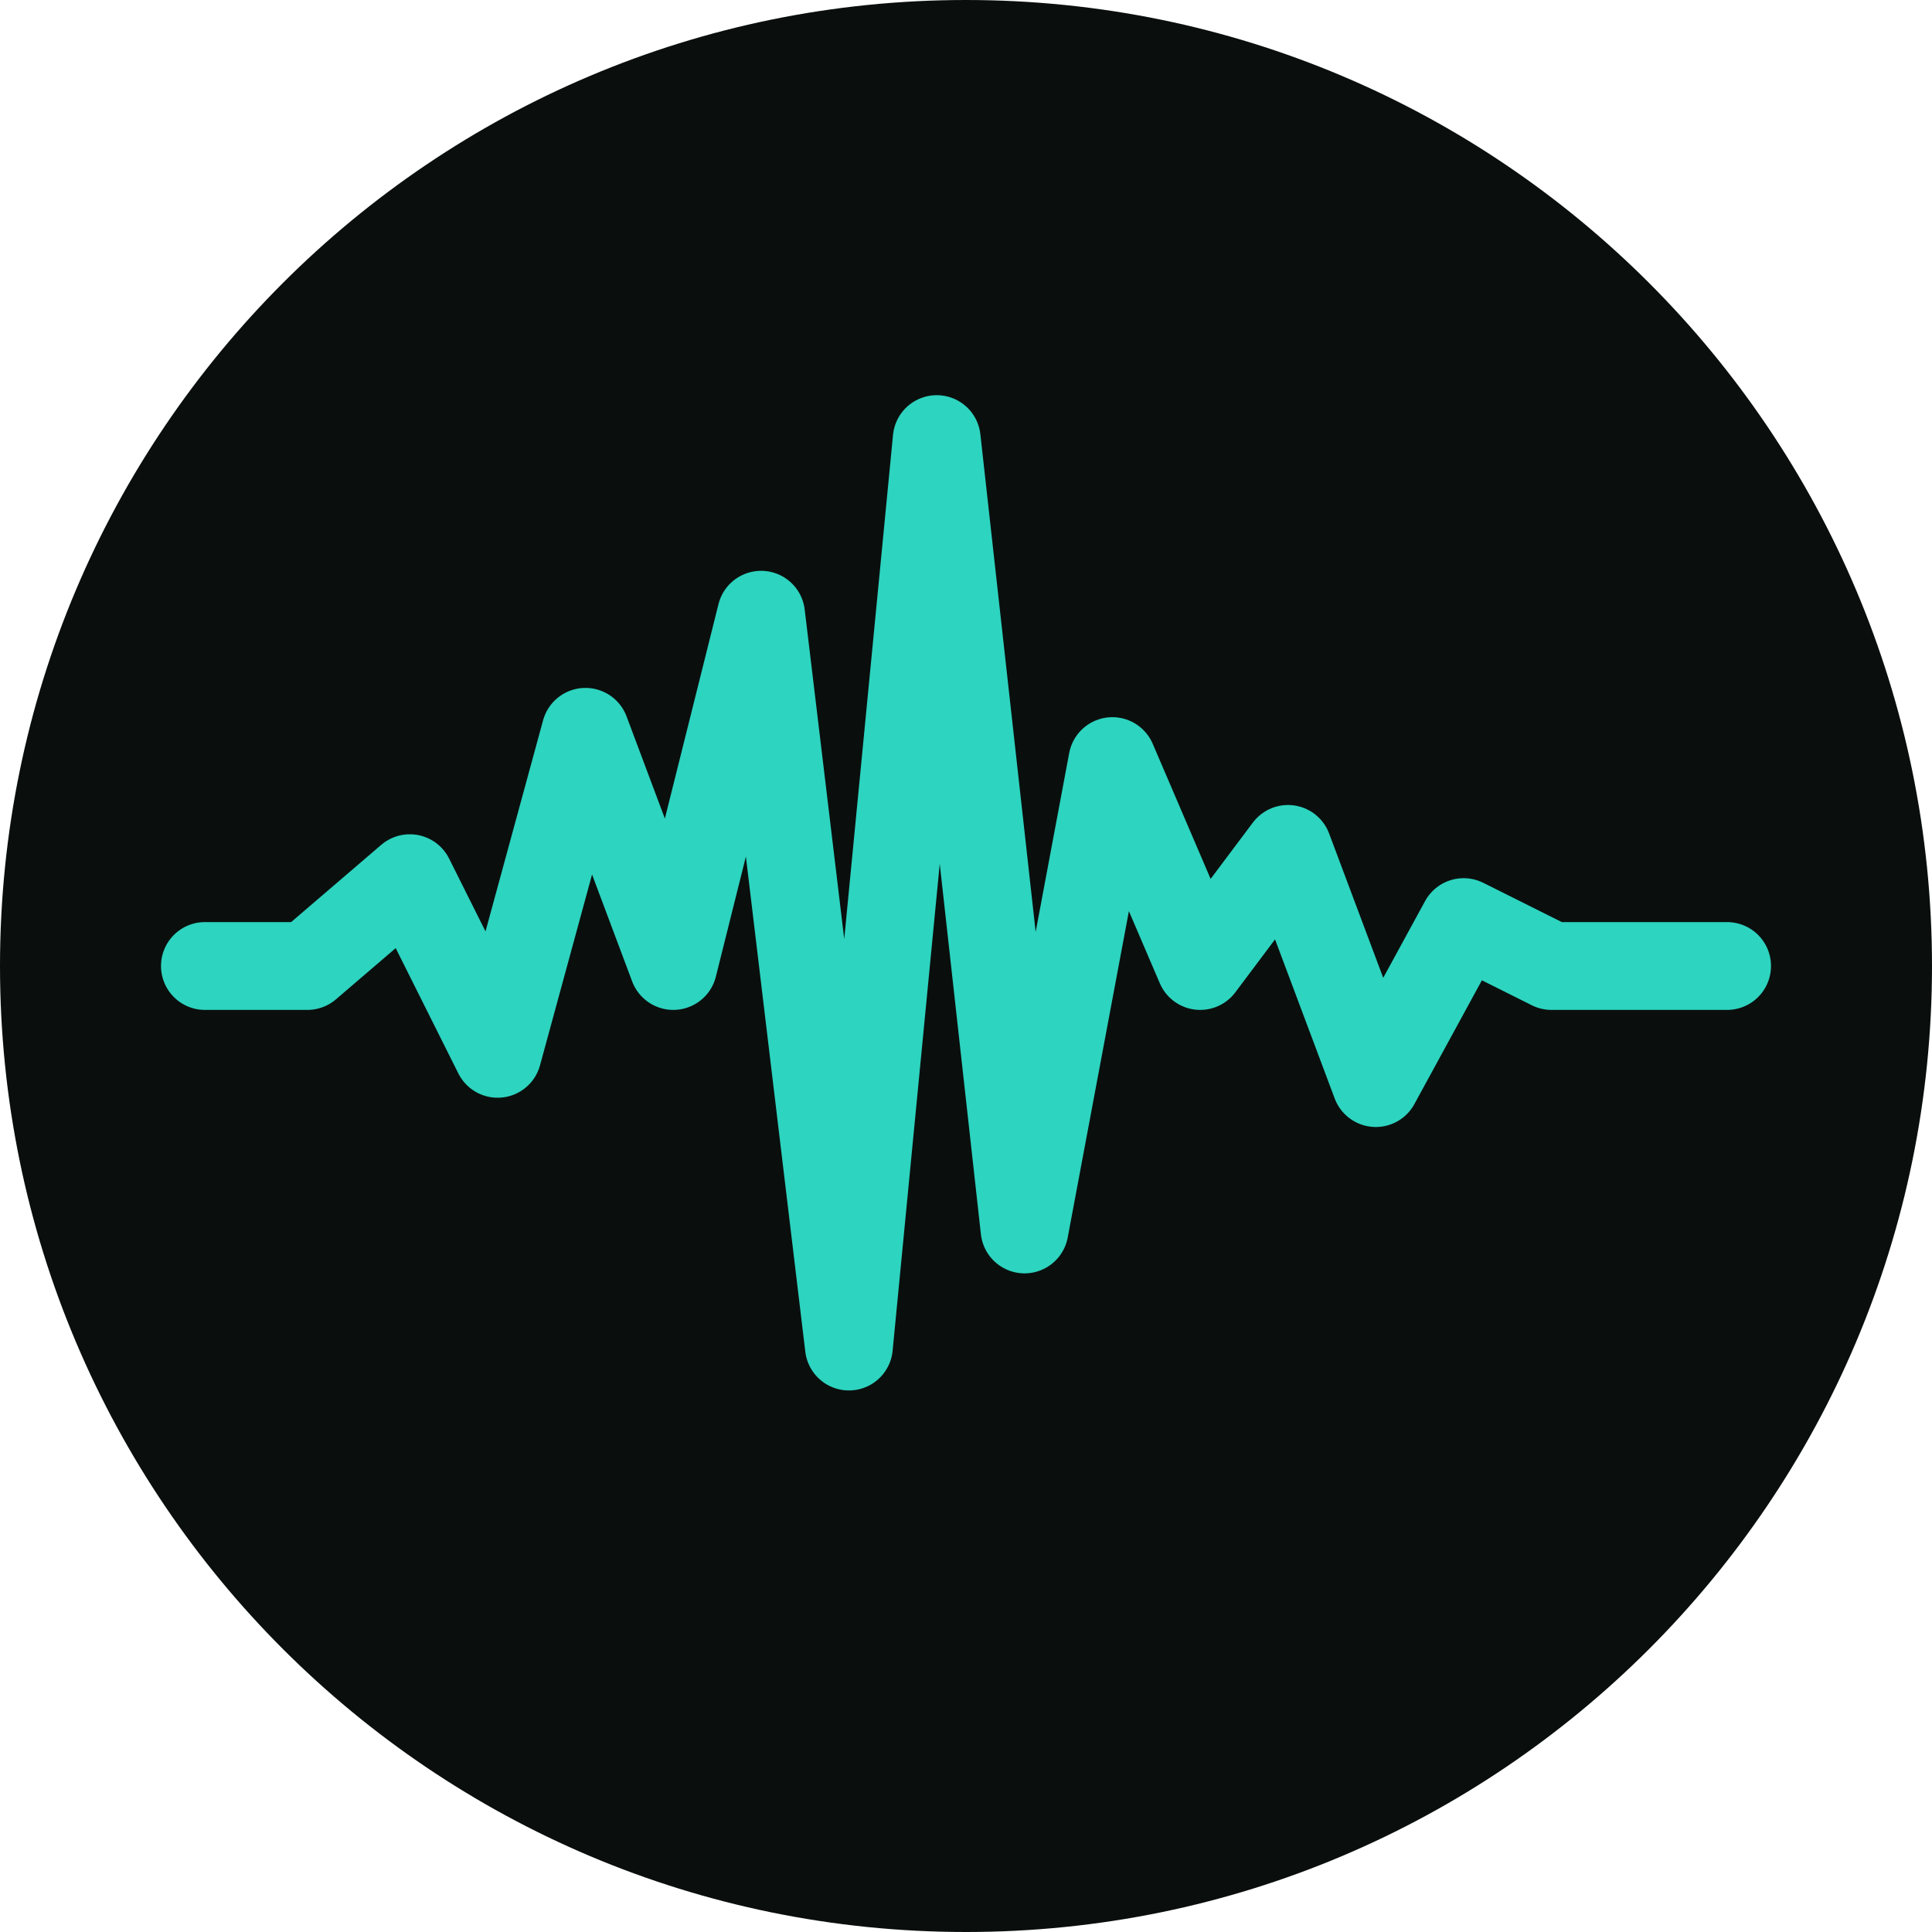
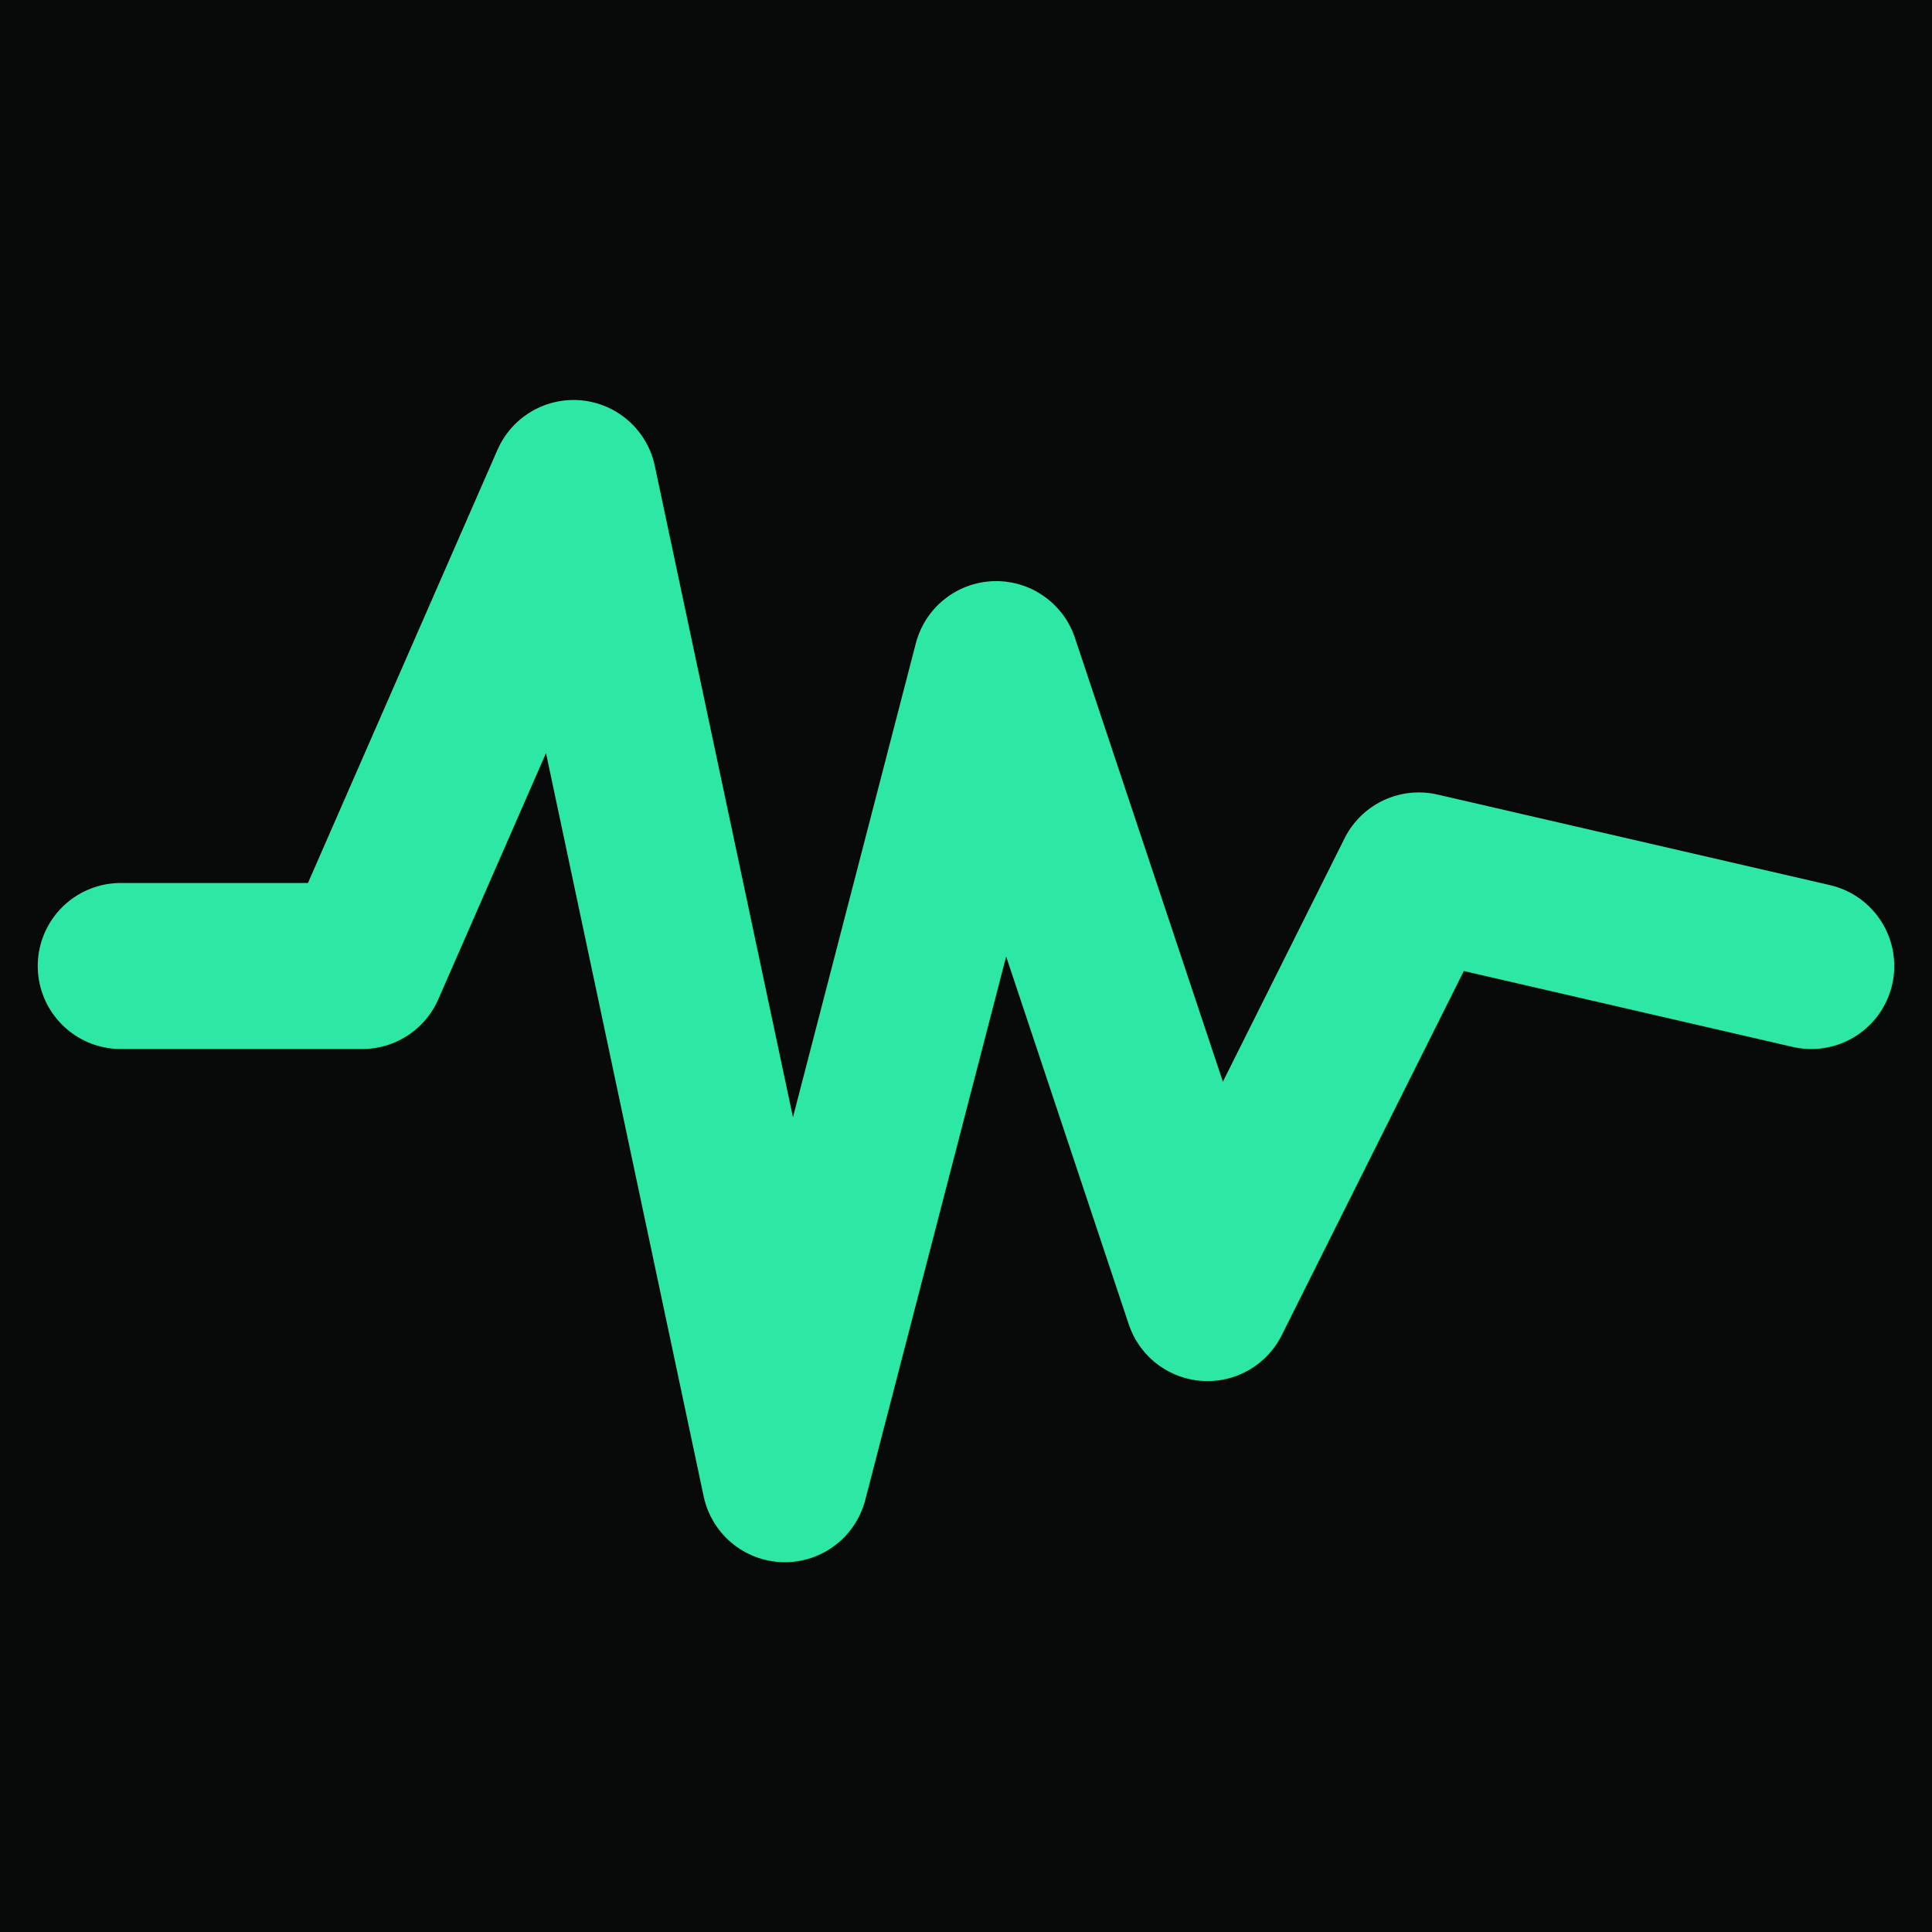
- <svg xmlns="http://www.w3.org/2000/svg" viewBox="0 0 132 132" width="132" height="132">
-   <circle cx="66" cy="66" r="66" fill="#0a0f0e" />
-   <polyline points="14,66 21,66 28,60 34,72 40,50 46,66 52,42 58,92 64,30 70,84 76,52 82,66 88,58 94,74 100,63 106,66 118,66" fill="none" stroke="#2dd4bf" stroke-width="6" stroke-linecap="round" stroke-linejoin="round" />
+ <svg xmlns="http://www.w3.org/2000/svg" viewBox="0 0 128 128" width="128" height="128">
+   <rect width="128" height="128" fill="#070a09" />
+   <polyline points="8,64 24,64 38,32 52,98 66,44 80,86 94,58 120,64" fill="none" stroke="#2ce8a4" stroke-width="11" stroke-linecap="round" stroke-linejoin="round" />
</svg>
